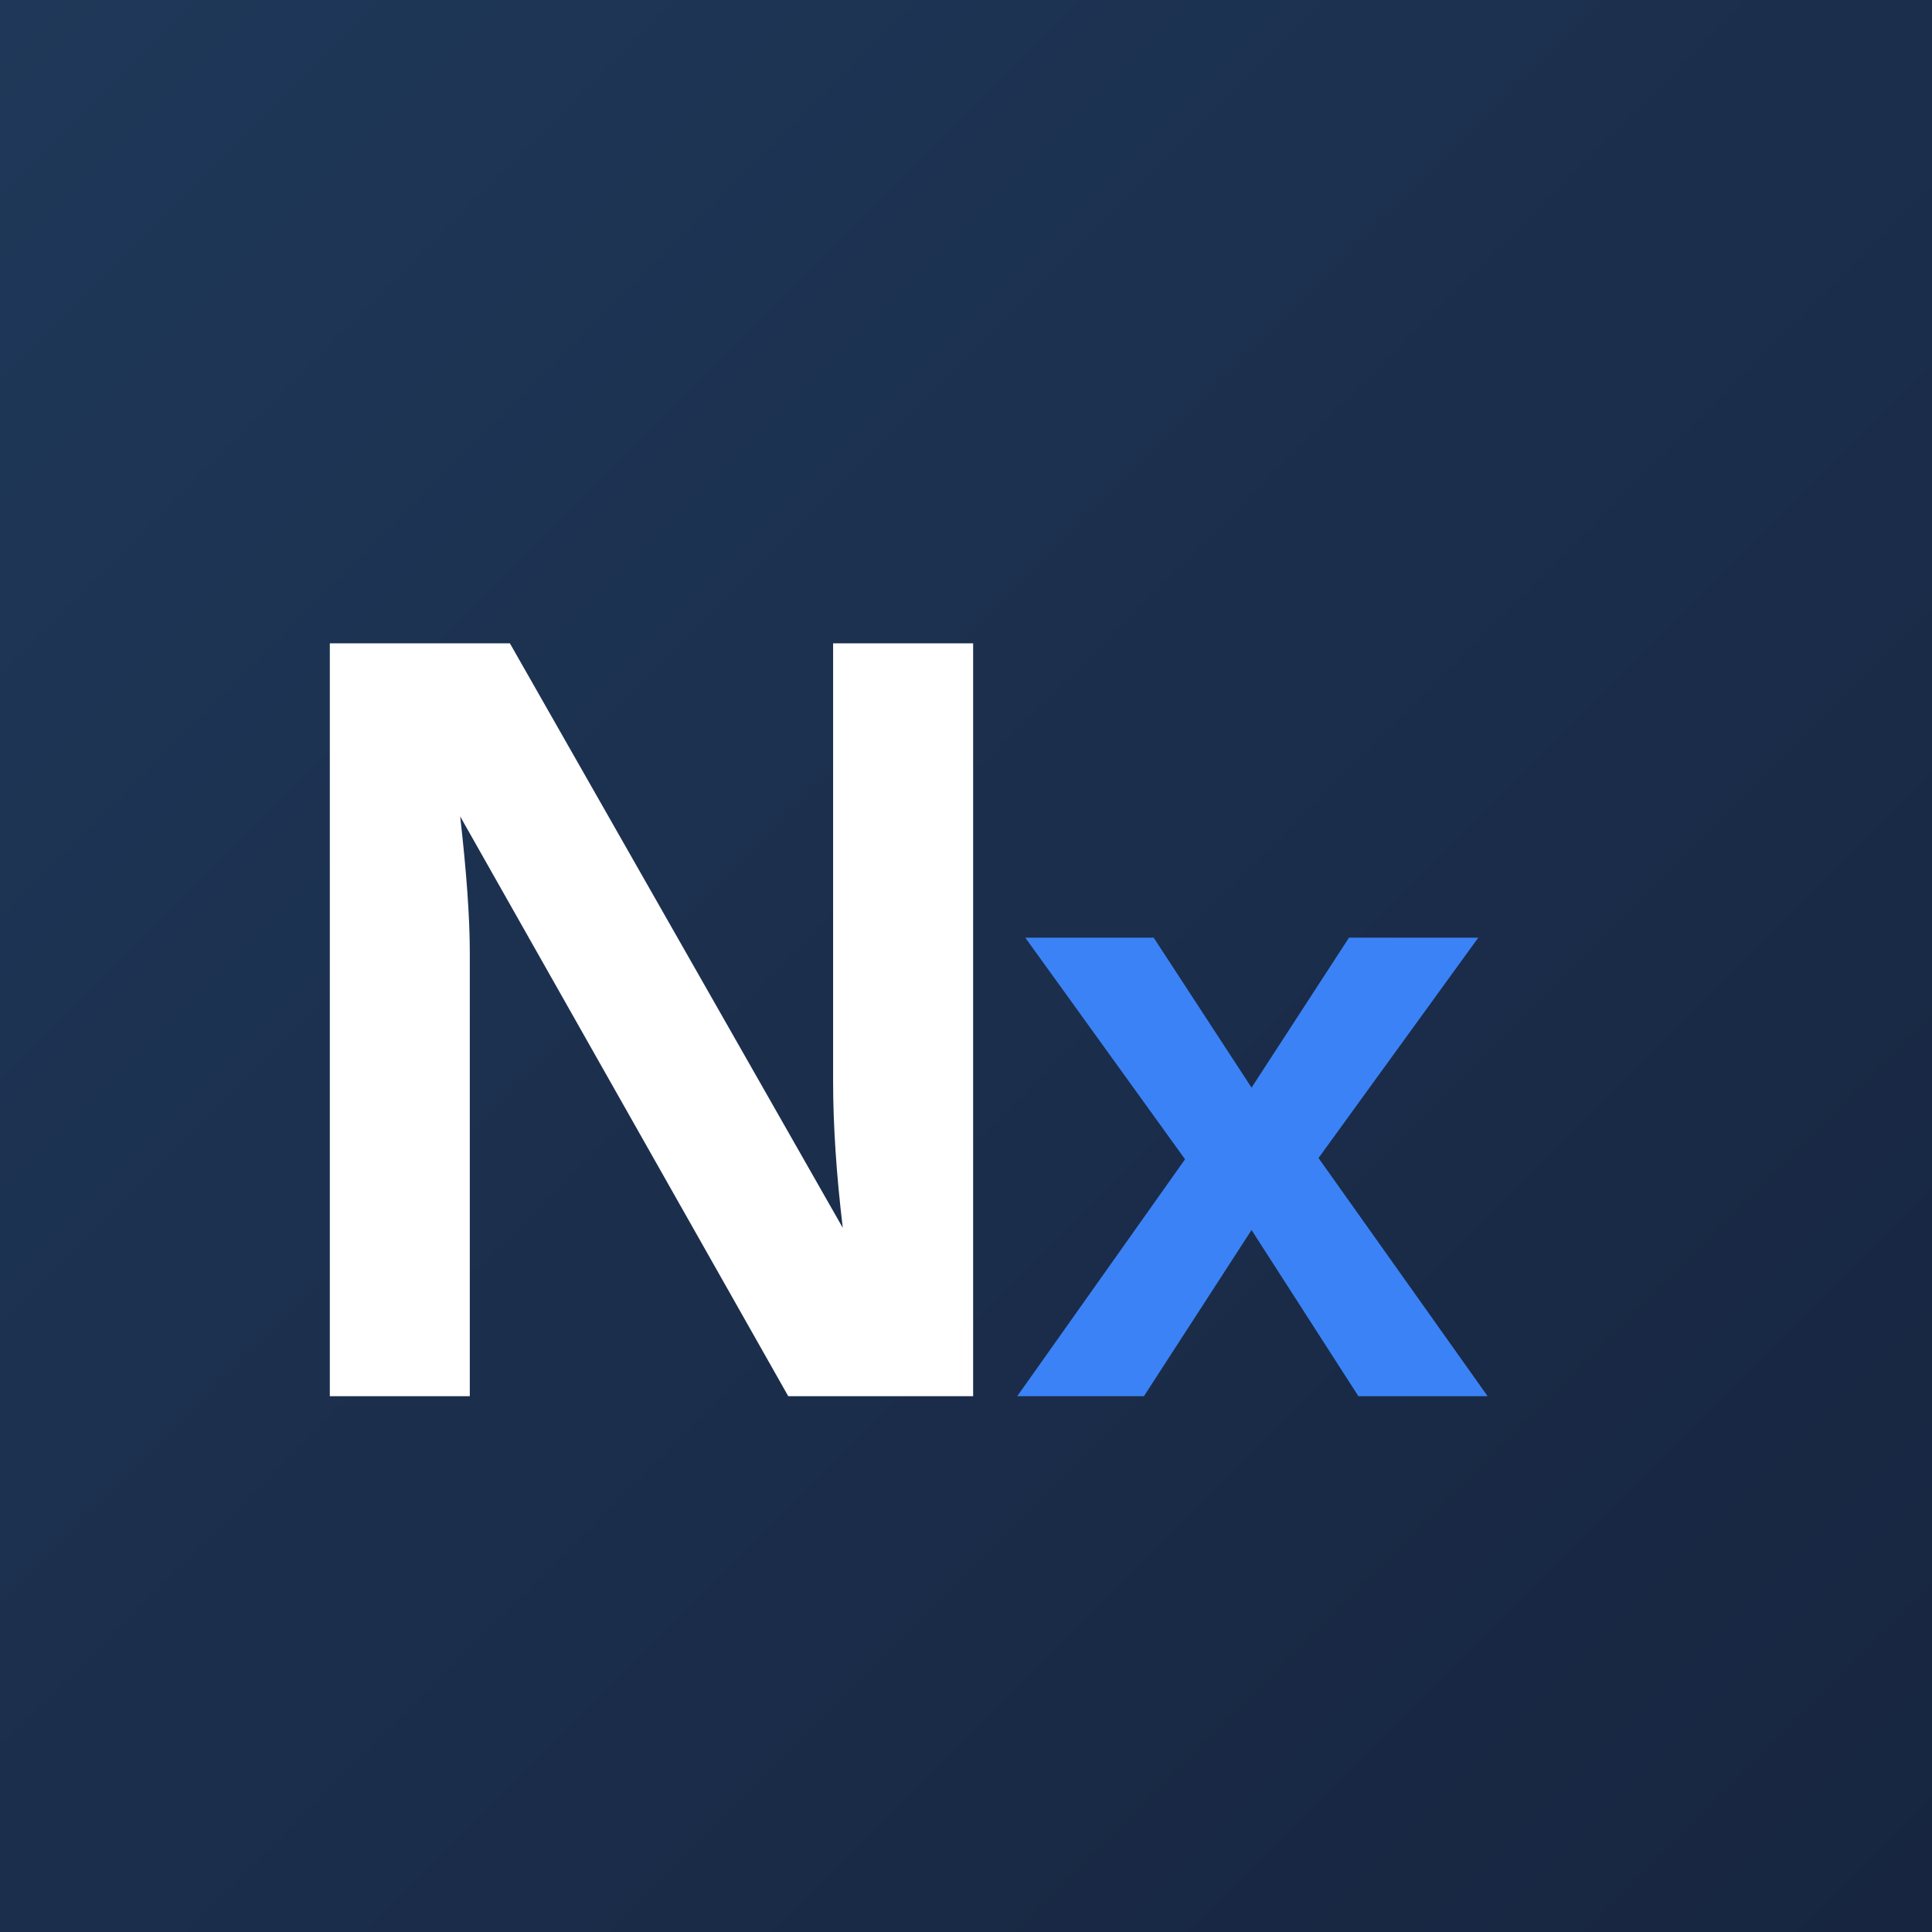
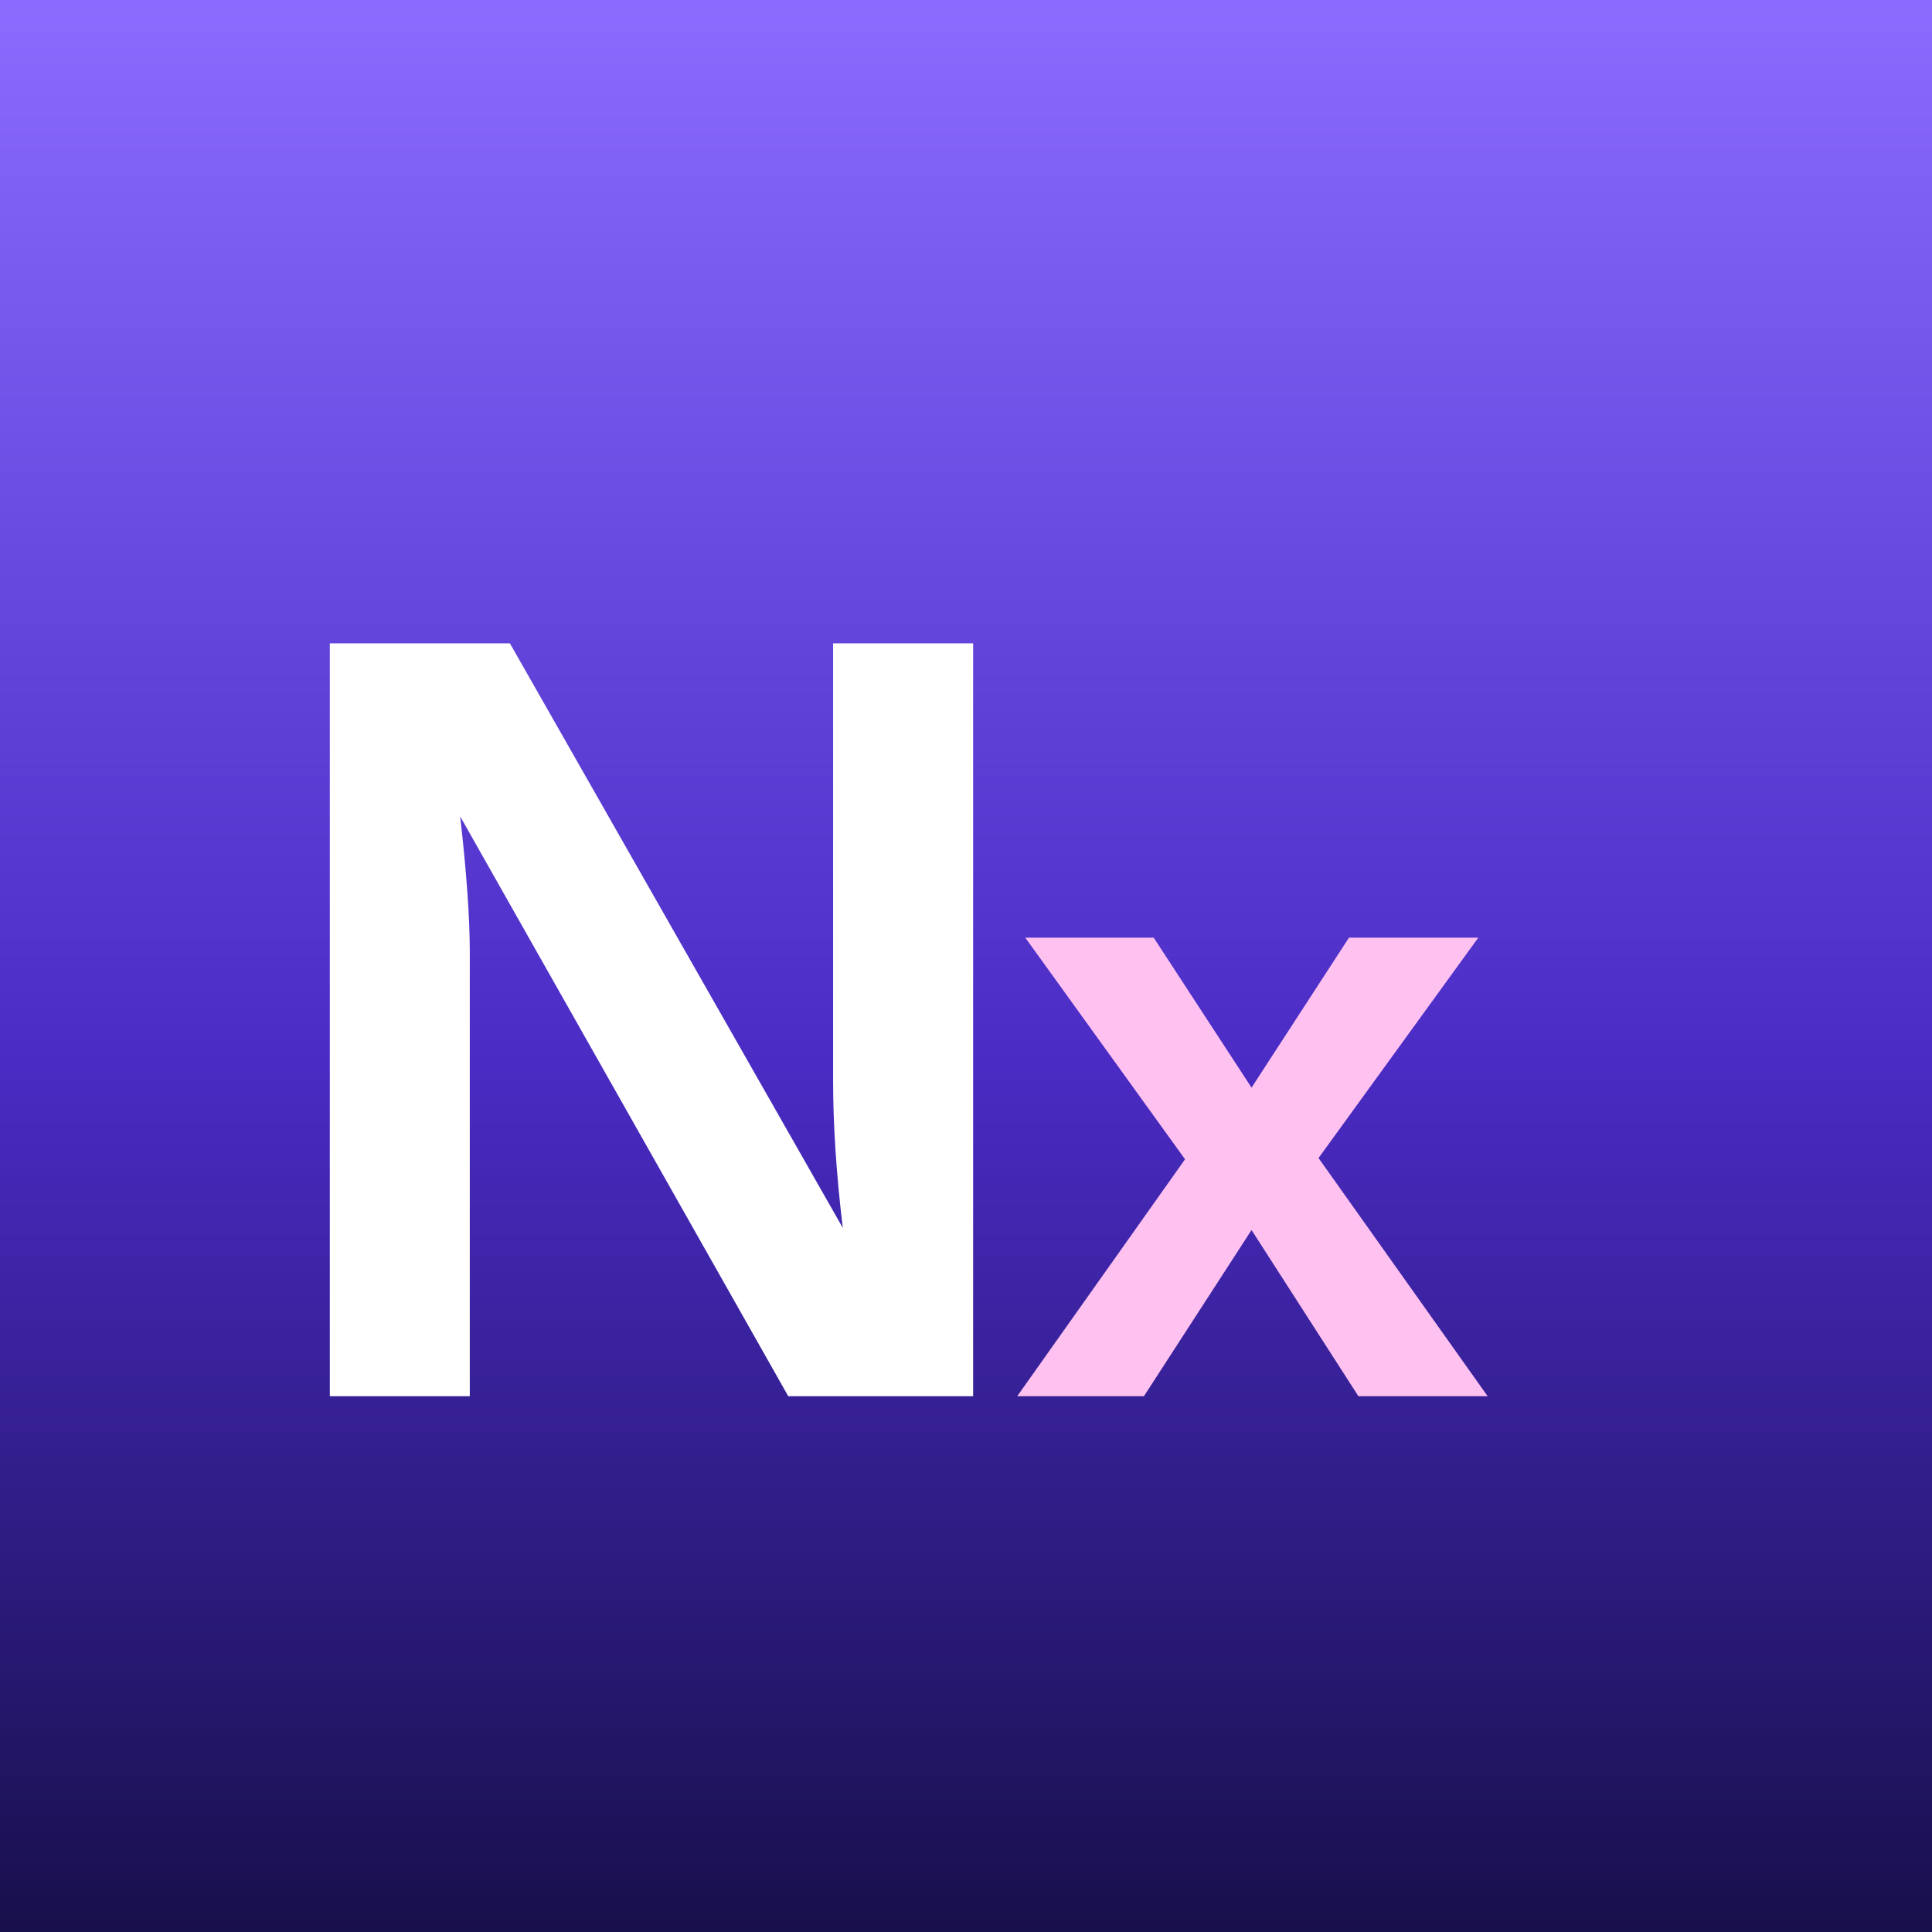
<svg xmlns="http://www.w3.org/2000/svg" viewBox="0 0 512 512">
-   <rect width="512" height="512" fill="#1B2B4B" />
-   <rect width="512" height="512" fill="url(#grad)" opacity="0.4" />
  <defs>
-     <linearGradient id="grad" x1="0" y1="0" x2="1" y2="1">
-       <stop offset="0%" stop-color="#264B6E" />
-       <stop offset="100%" stop-color="#111B2E" />
+     <linearGradient id="bg" x1="0" y1="0" x2="0" y2="1">
+       <stop offset="0%" stop-color="#8b6cff" />
+       <stop offset="55%" stop-color="#4a2bc4" />
+       <stop offset="100%" stop-color="#170f4a" />
    </linearGradient>
  </defs>
+   <rect width="512" height="512" fill="url(#bg)" />
  <text x="68" y="370" font-family="Arial Black,Arial,sans-serif" font-size="290" font-weight="900" fill="#FFFFFF" letter-spacing="-8">N</text>
-   <text x="268" y="370" font-family="Arial Black,Arial,sans-serif" font-size="230" font-weight="900" fill="#3B82F6">x</text>
+   <text x="268" y="370" font-family="Arial Black,Arial,sans-serif" font-size="230" font-weight="900" fill="#FFC2F0">x</text>
</svg>
